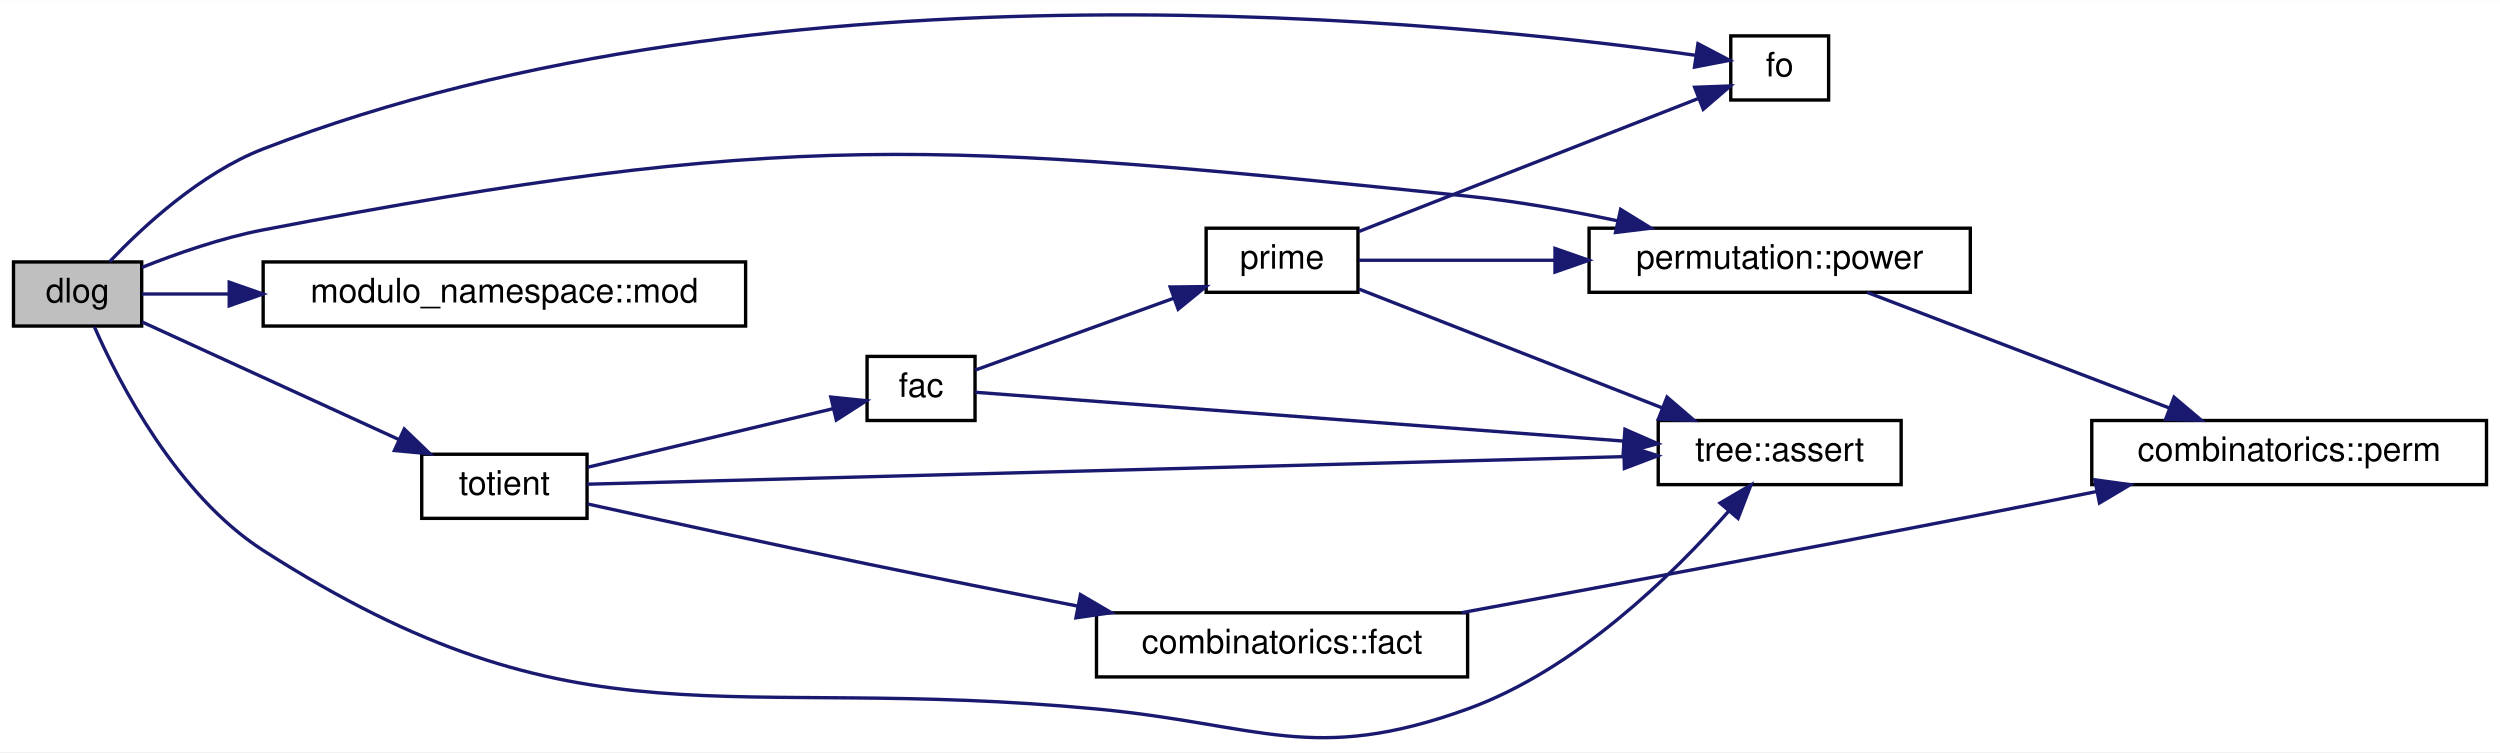
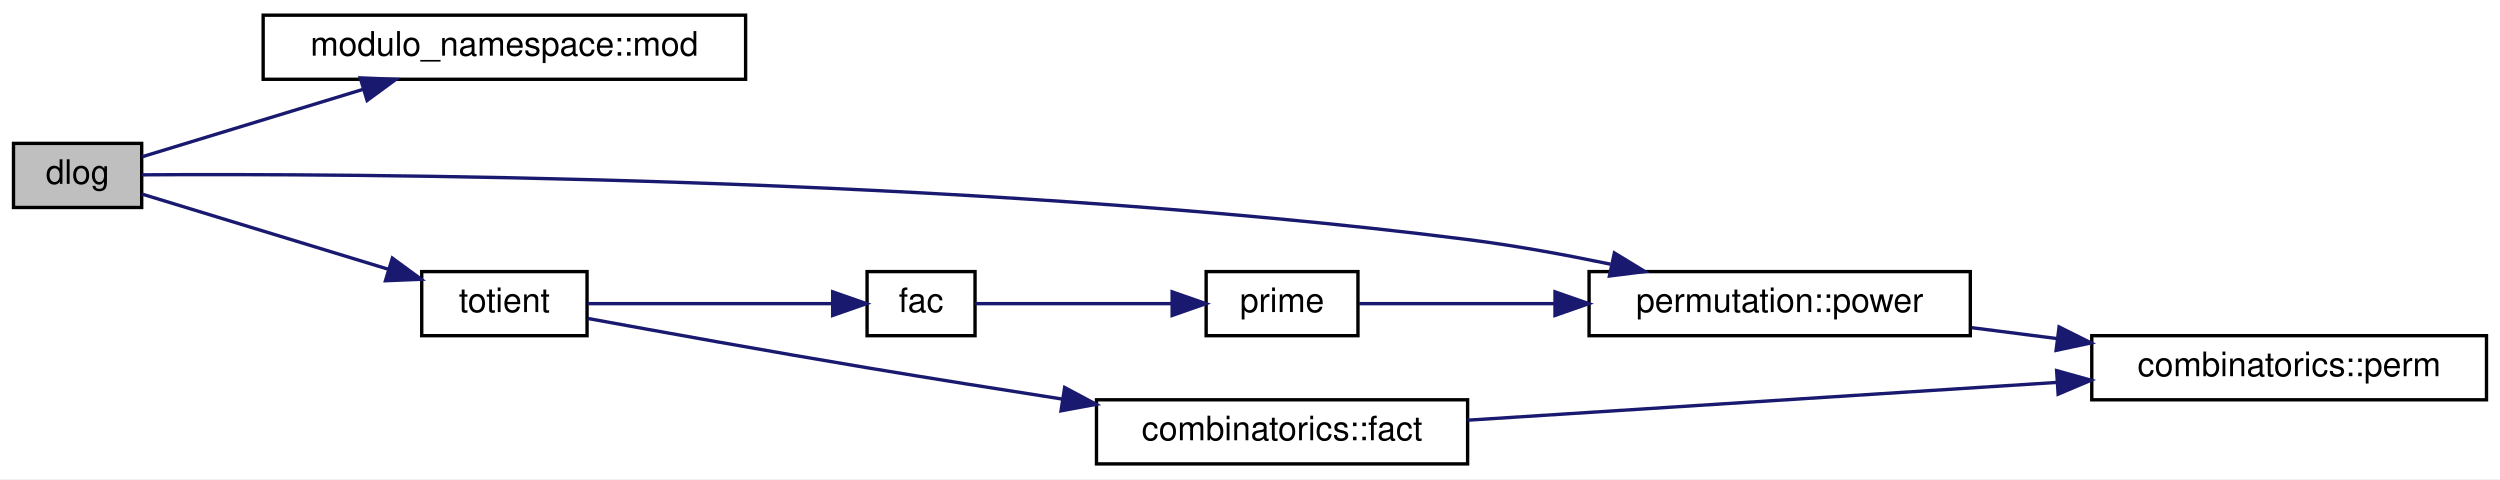
- <svg xmlns="http://www.w3.org/2000/svg" xmlns:xlink="http://www.w3.org/1999/xlink" width="741pt" height="223pt" viewBox="0.00 0.00 741.00 222.86">
-   <g id="graph0" class="graph" transform="scale(1 1) rotate(0) translate(4 218.86)">
-     <polygon fill="white" stroke="transparent" points="-4,4 -4,-218.86 737,-218.86 737,4 -4,4" />
+ <svg xmlns="http://www.w3.org/2000/svg" xmlns:xlink="http://www.w3.org/1999/xlink" width="741pt" height="142pt" viewBox="0.00 0.00 741.00 142.00">
+   <g id="graph0" class="graph" transform="scale(1 1) rotate(0) translate(4 138)">
+     <polygon fill="white" stroke="transparent" points="-4,4 -4,-138 737,-138 737,4 -4,4" />
    <g id="node1" class="node">
      <g id="a_node1">
        <a xlink:title="Finds x such that a^x = b (mod M) using baby-step giant-step algorithm.">
-           <polygon fill="#bfbfbf" stroke="black" points="0,-122.29 0,-141.29 38,-141.29 38,-122.29 0,-122.29" />
-           <text text-anchor="middle" x="19" y="-129.29" font-family="Helvetica,sans-Serif" font-size="10.00">dlog</text>
+           <polygon fill="#bfbfbf" stroke="black" points="0,-76.5 0,-95.5 38,-95.5 38,-76.5 0,-76.5" />
+           <text text-anchor="middle" x="19" y="-83.5" font-family="Helvetica,sans-Serif" font-size="10.00">dlog</text>
        </a>
      </g>
    </g>
    <g id="node2" class="node">
      <g id="a_node2">
-         <a xlink:href="namespacetree.html#a1db5e81cd89b854831db8147ff509caa" target="_top" xlink:title=" ">
-           <polygon fill="white" stroke="black" points="487.5,-75.29 487.5,-94.29 559.5,-94.29 559.5,-75.29 487.5,-75.29" />
-           <text text-anchor="middle" x="523.5" y="-82.29" font-family="Helvetica,sans-Serif" font-size="10.00">tree::assert</text>
+         <a xlink:href="namespacemodulo__namespace.html#a2507e89fefa09a358a9de729b15dd642" target="_top" xlink:title="Returns the remainder of a divided by b as a nonnegative integer in [0, b).">
+           <polygon fill="white" stroke="black" points="74,-114.5 74,-133.5 217,-133.5 217,-114.5 74,-114.5" />
+           <text text-anchor="middle" x="145.5" y="-121.5" font-family="Helvetica,sans-Serif" font-size="10.00">modulo_namespace::mod</text>
        </a>
      </g>
    </g>
    <g id="edge1" class="edge">
-       <path fill="none" stroke="midnightblue" d="M23.99,-122.03C31.27,-105.51 48.39,-72.22 74,-55.79 168.05,4.57 209.75,-19.28 321,-8.79 369.67,-4.2 385.02,7.82 431,-8.79 463.17,-20.41 492.02,-48.8 508.37,-67.41" />
-       <polygon fill="midnightblue" stroke="midnightblue" points="505.83,-69.82 514.97,-75.17 511.16,-65.28 505.83,-69.82" />
+       <path fill="none" stroke="midnightblue" d="M38.1,-91.53C55.18,-96.74 81.39,-104.74 103.52,-111.49" />
+       <polygon fill="midnightblue" stroke="midnightblue" points="102.77,-114.92 113.36,-114.49 104.81,-108.23 102.77,-114.92" />
    </g>
    <g id="node3" class="node">
      <g id="a_node3">
-         <a xlink:href="operations_8hpp.html#a915663194fec79c061edfaea61707bd0" target="_top" xlink:title=" ">
-           <polygon fill="white" stroke="black" points="509,-189.29 509,-208.29 538,-208.29 538,-189.29 509,-189.29" />
-           <text text-anchor="middle" x="523.5" y="-196.29" font-family="Helvetica,sans-Serif" font-size="10.00">fo</text>
+         <a xlink:href="namespacepermutation.html#ade64590f0931d6f5d80521cdf52e4bed" target="_top" xlink:title="Returns in linear-time, perm^n using cycle-decomposition.">
+           <polygon fill="white" stroke="black" points="467,-38.5 467,-57.5 580,-57.5 580,-38.5 467,-38.5" />
+           <text text-anchor="middle" x="523.5" y="-45.5" font-family="Helvetica,sans-Serif" font-size="10.00">permutation::power</text>
        </a>
      </g>
    </g>
    <g id="edge2" class="edge">
-       <path fill="none" stroke="midnightblue" d="M28.45,-141.33C38.25,-151.65 55.45,-167.6 74,-174.79 226.21,-233.77 429.4,-212.34 498.41,-202.56" />
-       <polygon fill="midnightblue" stroke="midnightblue" points="499.27,-205.98 508.65,-201.06 498.25,-199.05 499.27,-205.98" />
+       <path fill="none" stroke="midnightblue" d="M38.12,-86.18C95.76,-86.55 280.05,-86.04 431,-67 444.85,-65.25 459.73,-62.53 473.38,-59.69" />
+       <polygon fill="midnightblue" stroke="midnightblue" points="474.5,-63.03 483.55,-57.51 473.03,-56.19 474.5,-63.03" />
+     </g>
+     <g id="node5" class="node">
+       <g id="a_node5">
+         <a xlink:href="number__theory_8hpp.html#af0753ff92c84e6924e1fd6461e77b16f" target="_top" xlink:title="Returns the totient of the integer n.">
+           <polygon fill="white" stroke="black" points="121,-38.5 121,-57.5 170,-57.5 170,-38.5 121,-38.5" />
+           <text text-anchor="middle" x="145.5" y="-45.5" font-family="Helvetica,sans-Serif" font-size="10.00">totient</text>
+         </a>
+       </g>
+     </g>
+     <g id="edge4" class="edge">
+       <path fill="none" stroke="midnightblue" d="M38.1,-80.47C57.22,-74.64 87.79,-65.31 111.27,-58.14" />
+       <polygon fill="midnightblue" stroke="midnightblue" points="112.29,-61.49 120.84,-55.22 110.25,-54.79 112.29,-61.49" />
    </g>
    <g id="node4" class="node">
      <g id="a_node4">
-         <a xlink:href="namespacemodulo__namespace.html#a2507e89fefa09a358a9de729b15dd642" target="_top" xlink:title="Returns the remainder of a divided by b as a nonnegative integer in [0, b).">
-           <polygon fill="white" stroke="black" points="74,-122.29 74,-141.29 217,-141.29 217,-122.29 74,-122.29" />
-           <text text-anchor="middle" x="145.5" y="-129.29" font-family="Helvetica,sans-Serif" font-size="10.00">modulo_namespace::mod</text>
+         <a xlink:href="namespacecombinatorics.html#a7c355be8fa586494f280768dc777dede" target="_top" xlink:title=" ">
+           <polygon fill="white" stroke="black" points="616,-19.5 616,-38.5 733,-38.5 733,-19.5 616,-19.5" />
+           <text text-anchor="middle" x="674.5" y="-26.5" font-family="Helvetica,sans-Serif" font-size="10.00">combinatorics::perm</text>
        </a>
      </g>
    </g>
    <g id="edge3" class="edge">
-       <path fill="none" stroke="midnightblue" d="M38.1,-131.79C45.36,-131.79 54.27,-131.79 63.81,-131.79" />
-       <polygon fill="midnightblue" stroke="midnightblue" points="63.94,-135.29 73.94,-131.79 63.94,-128.29 63.94,-135.29" />
+       <path fill="none" stroke="midnightblue" d="M580.41,-40.87C588.62,-39.82 597.17,-38.73 605.59,-37.66" />
+       <polygon fill="midnightblue" stroke="midnightblue" points="606.31,-41.1 615.79,-36.36 605.43,-34.15 606.31,-41.1" />
    </g>
-     <g id="node5" class="node">
-       <g id="a_node5">
-         <a xlink:href="namespacepermutation.html#ade64590f0931d6f5d80521cdf52e4bed" target="_top" xlink:title="Returns in linear-time, perm^n using cycle-decomposition.">
-           <polygon fill="white" stroke="black" points="467,-132.29 467,-151.29 580,-151.29 580,-132.29 467,-132.29" />
-           <text text-anchor="middle" x="523.5" y="-139.29" font-family="Helvetica,sans-Serif" font-size="10.00">permutation::power</text>
+     <g id="node6" class="node">
+       <g id="a_node6">
+         <a xlink:href="number__theory_8hpp.html#a8119b9949ade11ba2f554e41cc0830df" target="_top" xlink:title="Returns the factorization of n.">
+           <polygon fill="white" stroke="black" points="253,-38.5 253,-57.5 285,-57.5 285,-38.5 253,-38.5" />
+           <text text-anchor="middle" x="269" y="-45.5" font-family="Helvetica,sans-Serif" font-size="10.00">fac</text>
        </a>
      </g>
    </g>
-     <g id="edge4" class="edge">
-       <path fill="none" stroke="midnightblue" d="M38.12,-139.69C48.43,-143.79 61.7,-148.43 74,-150.79 229.89,-180.67 273.1,-177.01 431,-160.79 445.55,-159.29 461.19,-156.5 475.36,-153.5" />
-       <polygon fill="midnightblue" stroke="midnightblue" points="476.36,-156.86 485.37,-151.3 474.86,-150.03 476.36,-156.86" />
+     <g id="edge5" class="edge">
+       <path fill="none" stroke="midnightblue" d="M170.21,-48C191.03,-48 221.23,-48 242.55,-48" />
+       <polygon fill="midnightblue" stroke="midnightblue" points="242.8,-51.5 252.8,-48 242.8,-44.5 242.8,-51.5" />
+     </g>
+     <g id="node8" class="node">
+       <g id="a_node8">
+         <a xlink:href="namespacecombinatorics.html#a20e5a1b40f76572aa1e18b228b6e4849" target="_top" xlink:title=" ">
+           <polygon fill="white" stroke="black" points="321,-0.5 321,-19.5 431,-19.5 431,-0.5 321,-0.5" />
+           <text text-anchor="middle" x="376" y="-7.5" font-family="Helvetica,sans-Serif" font-size="10.00">combinatorics::fact</text>
+         </a>
+       </g>
+     </g>
+     <g id="edge8" class="edge">
+       <path fill="none" stroke="midnightblue" d="M170.16,-43.62C191.73,-39.67 224.47,-33.77 253,-29 271.82,-25.86 292.3,-22.6 311.01,-19.69" />
+       <polygon fill="midnightblue" stroke="midnightblue" points="311.56,-23.15 320.91,-18.16 310.49,-16.23 311.56,-23.15" />
    </g>
    <g id="node7" class="node">
      <g id="a_node7">
-         <a xlink:href="number__theory_8hpp.html#af0753ff92c84e6924e1fd6461e77b16f" target="_top" xlink:title="Returns the totient of the integer n.">
-           <polygon fill="white" stroke="black" points="121,-65.29 121,-84.29 170,-84.29 170,-65.29 121,-65.29" />
-           <text text-anchor="middle" x="145.5" y="-72.29" font-family="Helvetica,sans-Serif" font-size="10.00">totient</text>
+         <a xlink:href="number__theory_8hpp.html#a02e886c6eb18cd3b8894ea2ba9ca9784" target="_top" xlink:title="Return whether integer n &gt;= 2 is prime.">
+           <polygon fill="white" stroke="black" points="353.5,-38.5 353.5,-57.5 398.5,-57.5 398.5,-38.5 353.5,-38.5" />
+           <text text-anchor="middle" x="376" y="-45.5" font-family="Helvetica,sans-Serif" font-size="10.00">prime</text>
        </a>
      </g>
    </g>
    <g id="edge6" class="edge">
-       <path fill="none" stroke="midnightblue" d="M38.1,-123.5C58.02,-114.38 90.36,-99.58 114.16,-88.68" />
-       <polygon fill="midnightblue" stroke="midnightblue" points="115.82,-91.77 123.46,-84.42 112.91,-85.4 115.82,-91.77" />
-     </g>
-     <g id="node6" class="node">
-       <g id="a_node6">
-         <a xlink:href="namespacecombinatorics.html#a7c355be8fa586494f280768dc777dede" target="_top" xlink:title=" ">
-           <polygon fill="white" stroke="black" points="616,-75.29 616,-94.29 733,-94.29 733,-75.29 616,-75.29" />
-           <text text-anchor="middle" x="674.5" y="-82.29" font-family="Helvetica,sans-Serif" font-size="10.00">combinatorics::perm</text>
-         </a>
-       </g>
-     </g>
-     <g id="edge5" class="edge">
-       <path fill="none" stroke="midnightblue" d="M549.44,-132.25C573.94,-122.88 611.51,-108.5 638.9,-98.03" />
-       <polygon fill="midnightblue" stroke="midnightblue" points="640.39,-101.2 648.48,-94.36 637.89,-94.66 640.39,-101.2" />
+       <path fill="none" stroke="midnightblue" d="M285.04,-48C300.16,-48 323.93,-48 343.24,-48" />
+       <polygon fill="midnightblue" stroke="midnightblue" points="343.42,-51.5 353.42,-48 343.42,-44.5 343.42,-51.5" />
    </g>
    <g id="edge7" class="edge">
-       <path fill="none" stroke="midnightblue" d="M170.02,-75.41C231.26,-77.04 396.46,-81.44 477.05,-83.58" />
-       <polygon fill="midnightblue" stroke="midnightblue" points="477.29,-87.09 487.37,-83.85 477.47,-80.09 477.29,-87.09" />
-     </g>
-     <g id="node8" class="node">
-       <g id="a_node8">
-         <a xlink:href="number__theory_8hpp.html#a8119b9949ade11ba2f554e41cc0830df" target="_top" xlink:title="Returns the factorization of n.">
-           <polygon fill="white" stroke="black" points="253,-94.29 253,-113.29 285,-113.29 285,-94.29 253,-94.29" />
-           <text text-anchor="middle" x="269" y="-101.29" font-family="Helvetica,sans-Serif" font-size="10.00">fac</text>
-         </a>
-       </g>
-     </g>
-     <g id="edge8" class="edge">
-       <path fill="none" stroke="midnightblue" d="M170.21,-80.45C191.13,-85.44 221.51,-92.69 242.85,-97.78" />
-       <polygon fill="midnightblue" stroke="midnightblue" points="242.26,-101.24 252.8,-100.16 243.88,-94.43 242.26,-101.24" />
-     </g>
-     <g id="node10" class="node">
-       <g id="a_node10">
-         <a xlink:href="namespacecombinatorics.html#a20e5a1b40f76572aa1e18b228b6e4849" target="_top" xlink:title=" ">
-           <polygon fill="white" stroke="black" points="321,-18.29 321,-37.29 431,-37.29 431,-18.29 321,-18.29" />
-           <text text-anchor="middle" x="376" y="-25.29" font-family="Helvetica,sans-Serif" font-size="10.00">combinatorics::fact</text>
-         </a>
-       </g>
-     </g>
-     <g id="edge14" class="edge">
-       <path fill="none" stroke="midnightblue" d="M170.16,-69.55C191.73,-64.8 224.47,-57.67 253,-51.79 273.35,-47.59 295.64,-43.16 315.53,-39.26" />
-       <polygon fill="midnightblue" stroke="midnightblue" points="316.25,-42.68 325.39,-37.33 314.91,-35.81 316.25,-42.68" />
+       <path fill="none" stroke="midnightblue" d="M398.78,-48C414.25,-48 435.89,-48 456.75,-48" />
+       <polygon fill="midnightblue" stroke="midnightblue" points="456.9,-51.5 466.9,-48 456.9,-44.5 456.9,-51.5" />
    </g>
    <g id="edge9" class="edge">
-       <path fill="none" stroke="midnightblue" d="M285.04,-102.66C322.2,-99.86 419.51,-92.54 477.38,-88.18" />
-       <polygon fill="midnightblue" stroke="midnightblue" points="477.64,-91.67 487.35,-87.43 477.12,-84.69 477.64,-91.67" />
-     </g>
-     <g id="node9" class="node">
-       <g id="a_node9">
-         <a xlink:href="number__theory_8hpp.html#a02e886c6eb18cd3b8894ea2ba9ca9784" target="_top" xlink:title="Return whether integer n &gt;= 2 is prime.">
-           <polygon fill="white" stroke="black" points="353.5,-132.29 353.5,-151.29 398.5,-151.29 398.5,-132.29 353.5,-132.29" />
-           <text text-anchor="middle" x="376" y="-139.29" font-family="Helvetica,sans-Serif" font-size="10.00">prime</text>
-         </a>
-       </g>
-     </g>
-     <g id="edge10" class="edge">
-       <path fill="none" stroke="midnightblue" d="M285.04,-109.23C300.3,-114.75 324.37,-123.47 343.77,-130.49" />
-       <polygon fill="midnightblue" stroke="midnightblue" points="342.83,-133.87 353.42,-133.98 345.21,-127.28 342.83,-133.87" />
-     </g>
-     <g id="edge11" class="edge">
-       <path fill="none" stroke="midnightblue" d="M398.78,-133.25C422.61,-123.92 461.1,-108.84 488.82,-97.98" />
-       <polygon fill="midnightblue" stroke="midnightblue" points="490.1,-101.24 498.14,-94.33 487.55,-94.72 490.1,-101.24" />
-     </g>
-     <g id="edge12" class="edge">
-       <path fill="none" stroke="midnightblue" d="M398.78,-150.32C425.78,-160.9 471.58,-178.84 499.24,-189.68" />
-       <polygon fill="midnightblue" stroke="midnightblue" points="498.29,-193.06 508.88,-193.45 500.84,-186.54 498.29,-193.06" />
-     </g>
-     <g id="edge13" class="edge">
-       <path fill="none" stroke="midnightblue" d="M398.78,-141.79C414.25,-141.79 435.89,-141.79 456.75,-141.79" />
-       <polygon fill="midnightblue" stroke="midnightblue" points="456.9,-145.29 466.9,-141.79 456.9,-138.29 456.9,-145.29" />
-     </g>
-     <g id="edge15" class="edge">
-       <path fill="none" stroke="midnightblue" d="M429.19,-37.33C470.22,-44.88 528.8,-55.79 580,-65.79 592.07,-68.14 604.99,-70.73 617.27,-73.22" />
-       <polygon fill="midnightblue" stroke="midnightblue" points="616.9,-76.71 627.4,-75.27 618.29,-69.85 616.9,-76.71" />
+       <path fill="none" stroke="midnightblue" d="M431.04,-13.46C480.15,-16.61 552.83,-21.27 605.8,-24.66" />
+       <polygon fill="midnightblue" stroke="midnightblue" points="605.58,-28.15 615.78,-25.3 606.03,-21.17 605.58,-28.15" />
    </g>
  </g>
</svg>
